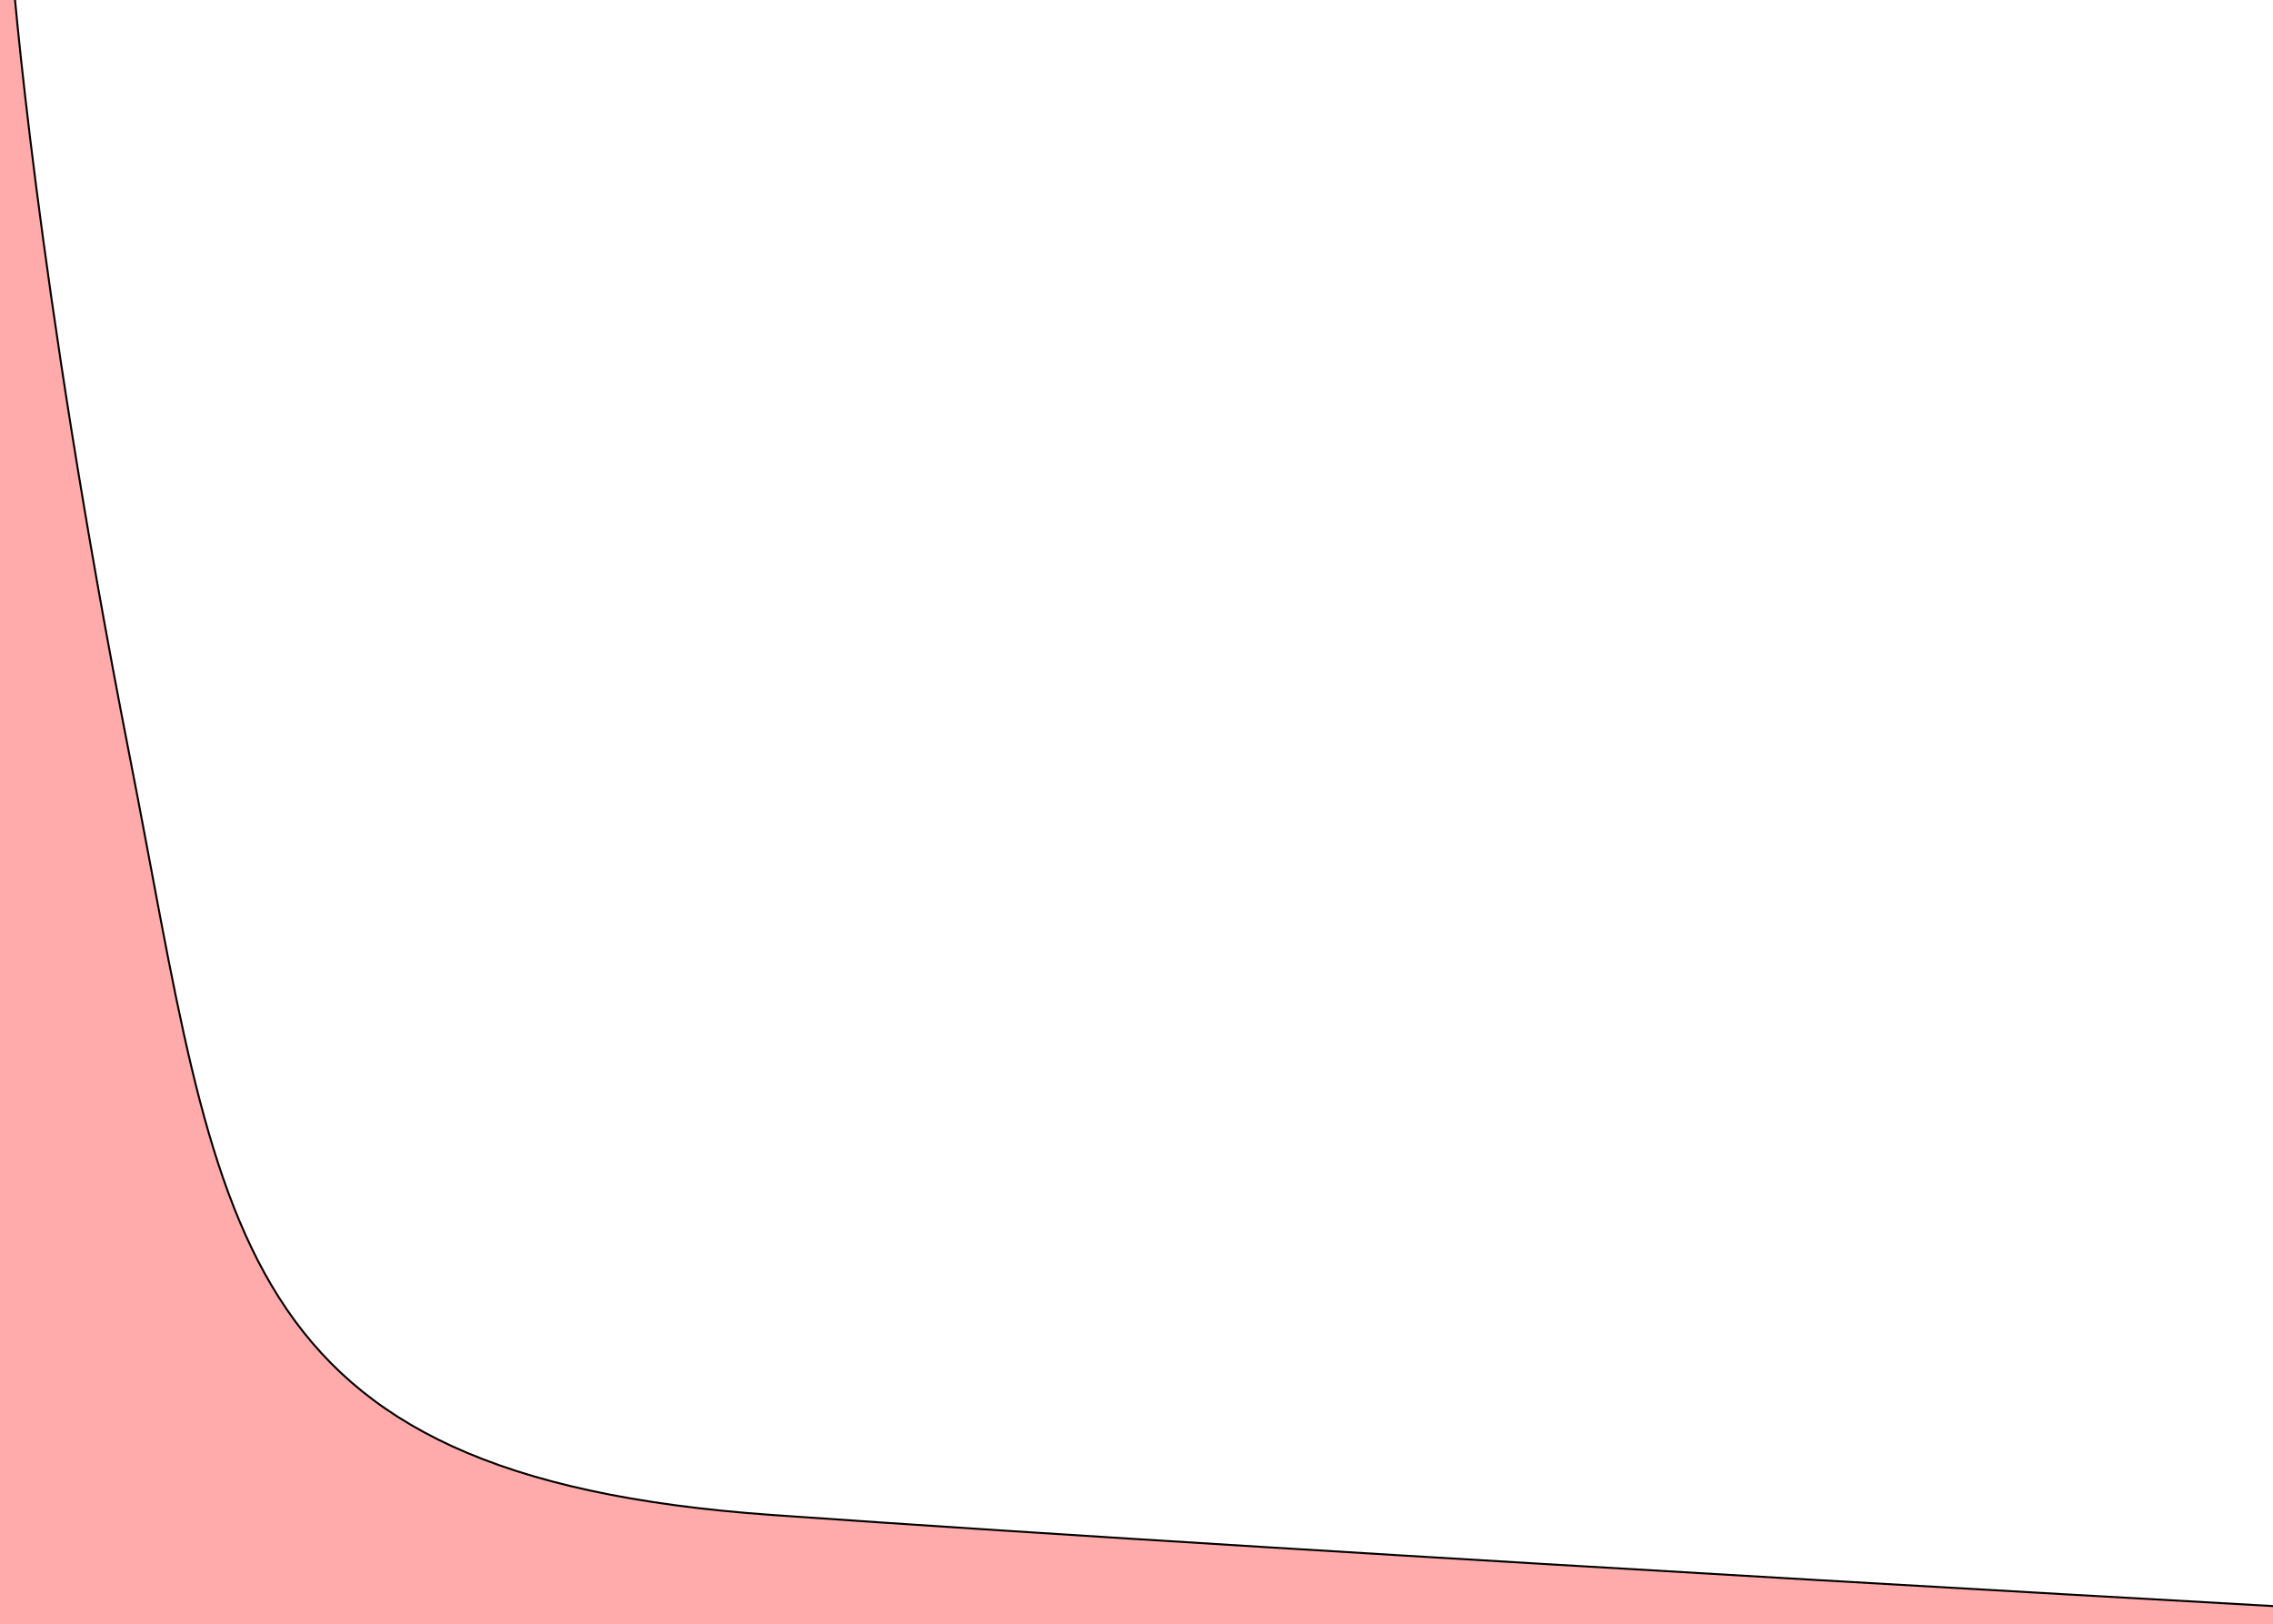
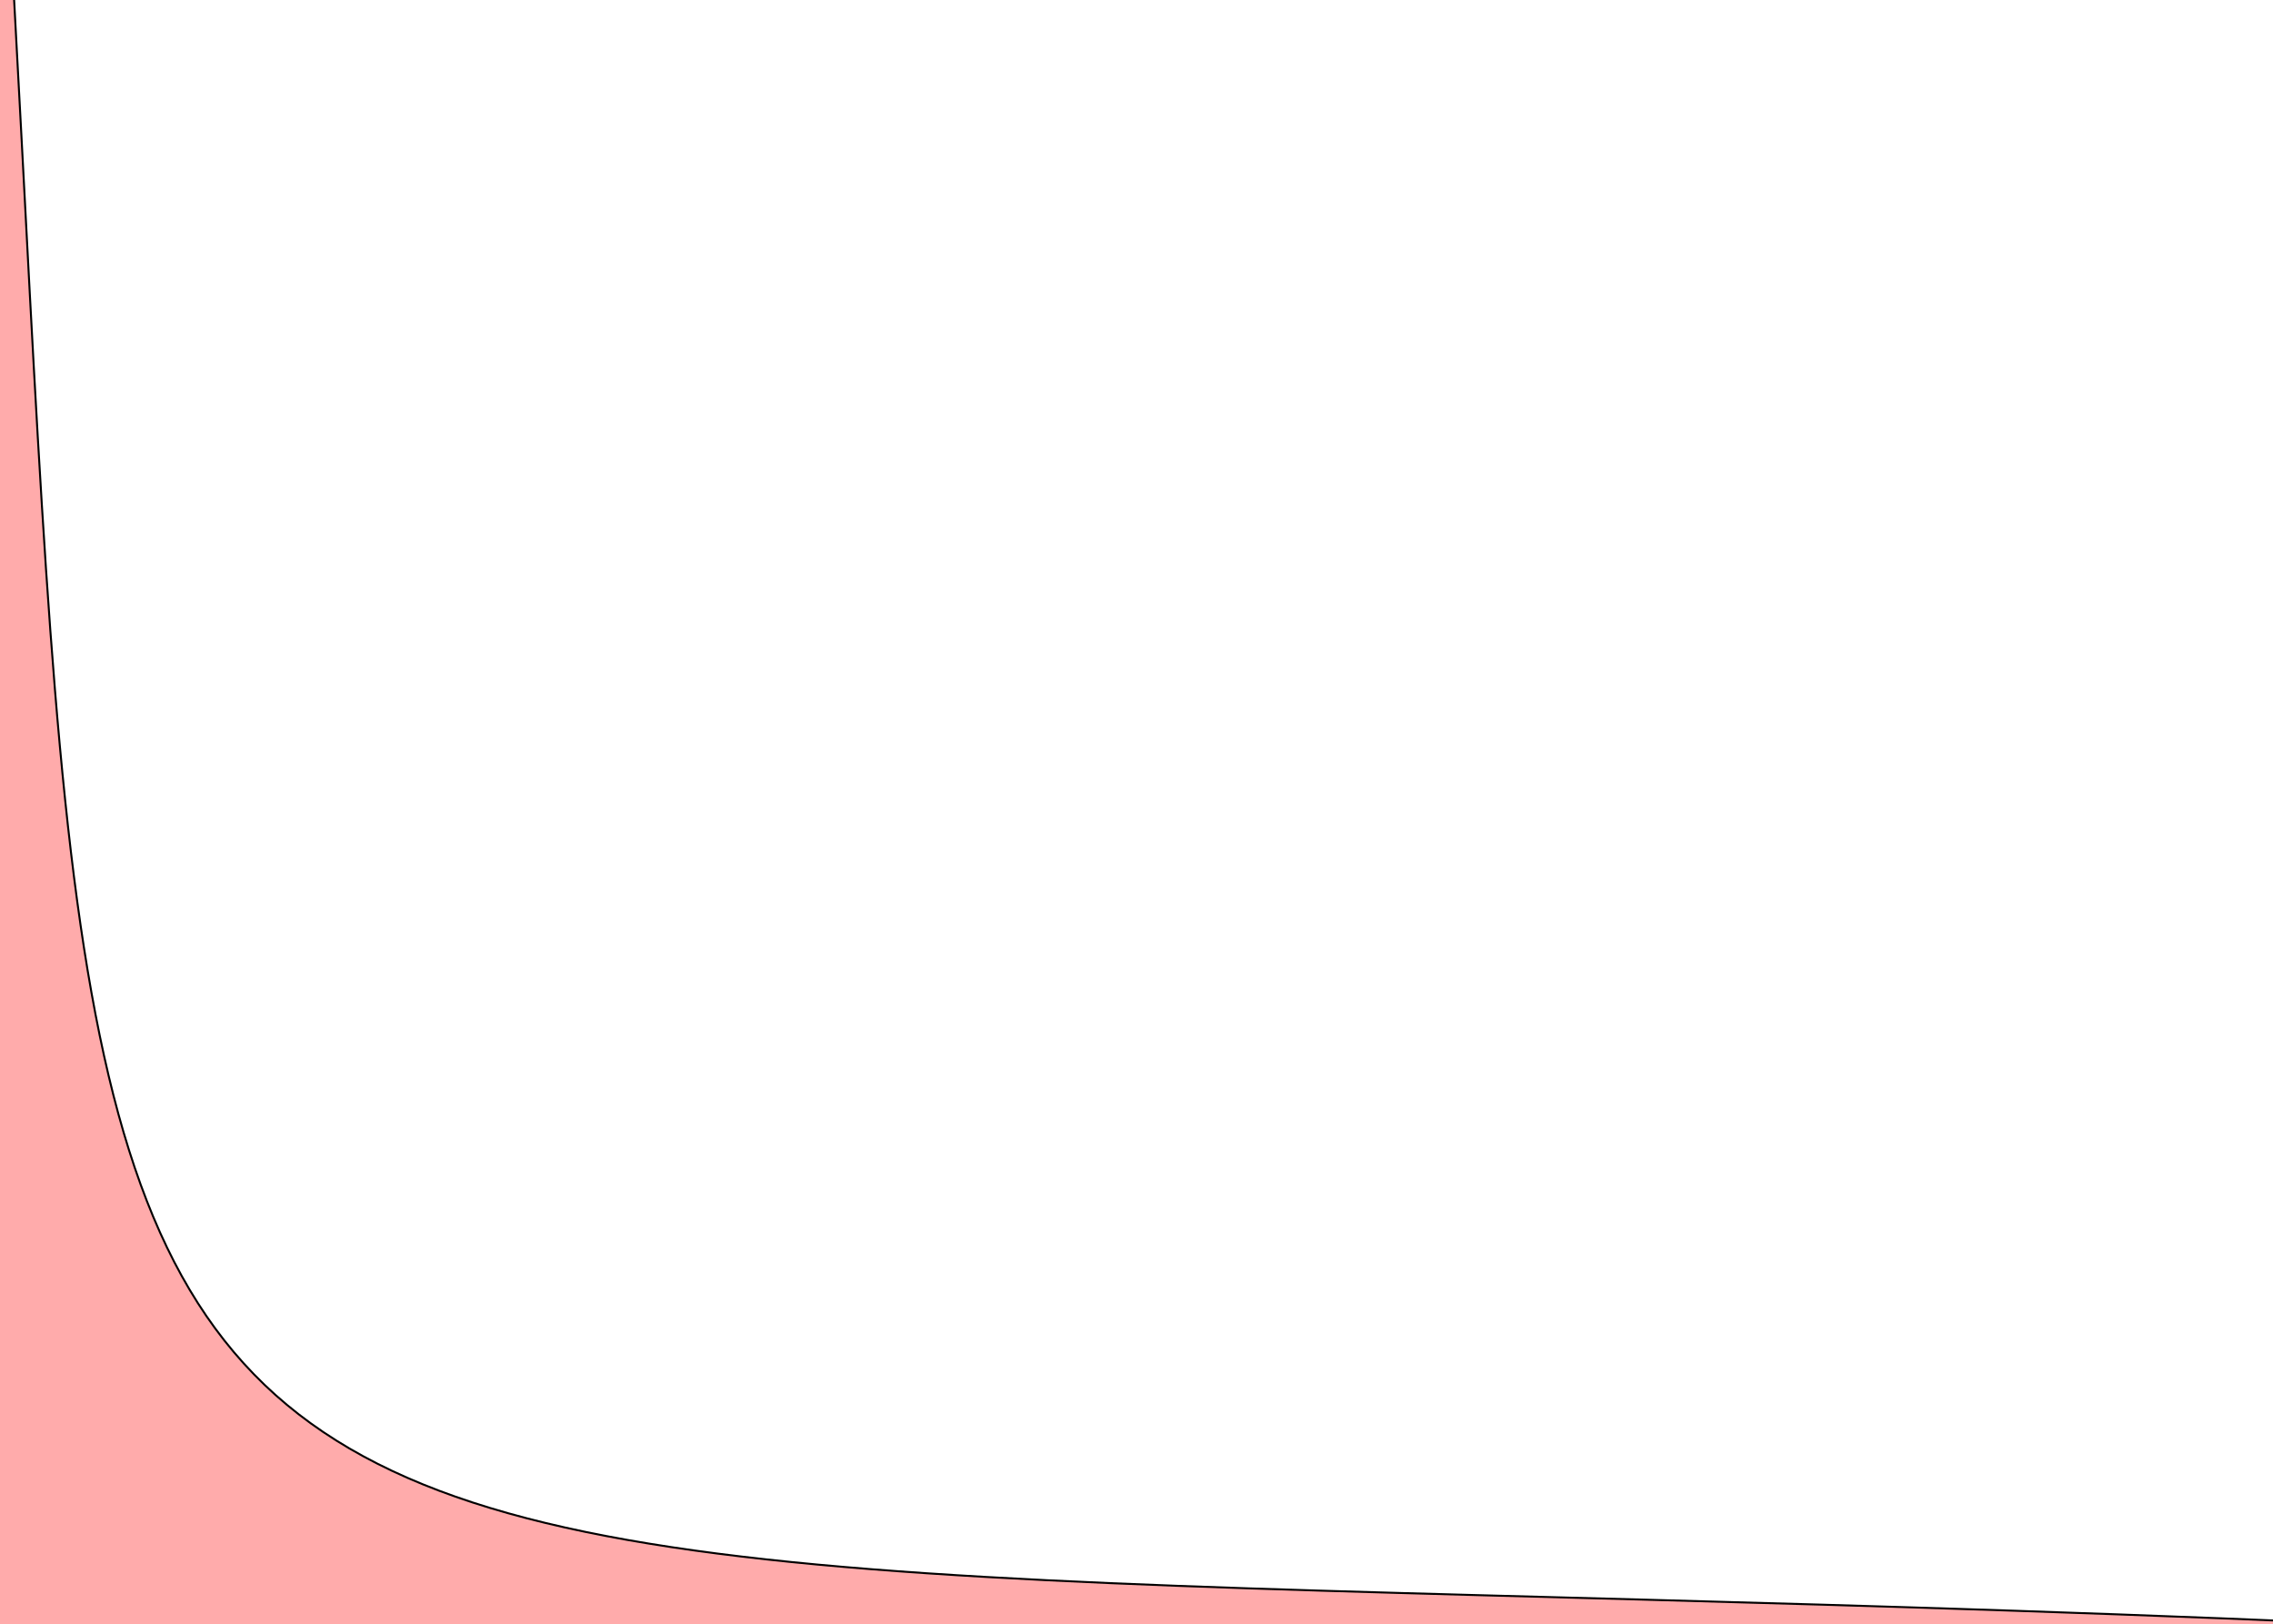
<svg xmlns="http://www.w3.org/2000/svg" width="210mm" height="150mm" viewBox="0 0 210 150" version="1.1" id="svg8">
  <defs id="defs2" />
  <g id="layer1">
-     <path id="path859" style="fill:#ff0000;fill-opacity:0.33;stroke:#000000;stroke-width:0.182px;stroke-linecap:butt;stroke-linejoin:miter;stroke-opacity:1" d="M 11.95,69.705 C 3.349,25.892 1.171,-2.496 1.171,-2.496 L -30.663,-7.568 -19.97,198.174 226.404,149.279 c 0,0 -104.325,-5.731 -155.115,-9.33 -50.79,-3.599 -50.738,-26.431 -59.339,-70.244 z" />
+     <path id="path859" style="fill:#ff0000;fill-opacity:0.33;stroke:#000000;stroke-width:0.182px;stroke-linecap:butt;stroke-linejoin:miter;stroke-opacity:1" d="M 1.171,-2.496 -30.663,-7.568 -19.97,198.174 225.85,150.389 C -0.098,139.83 10.536,167.707 1.171,-2.496 Z" />
  </g>
</svg>
